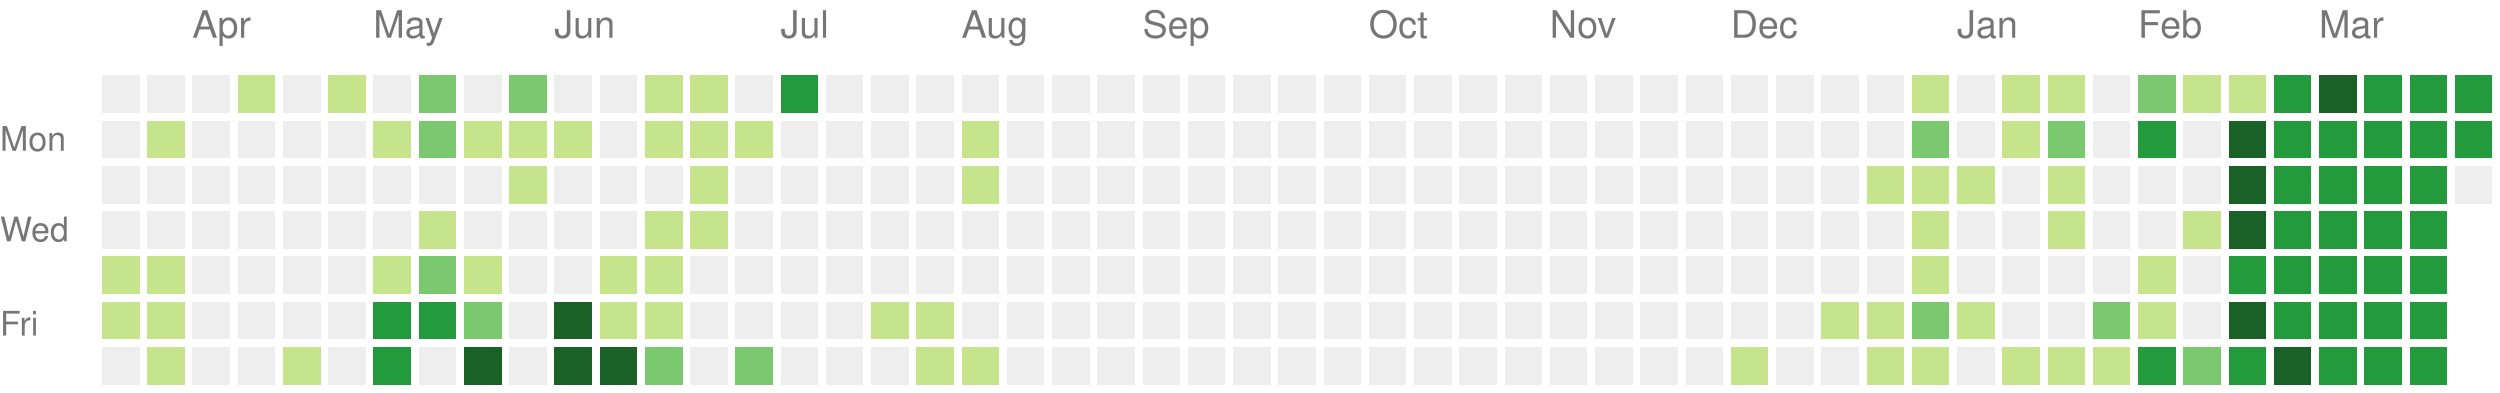
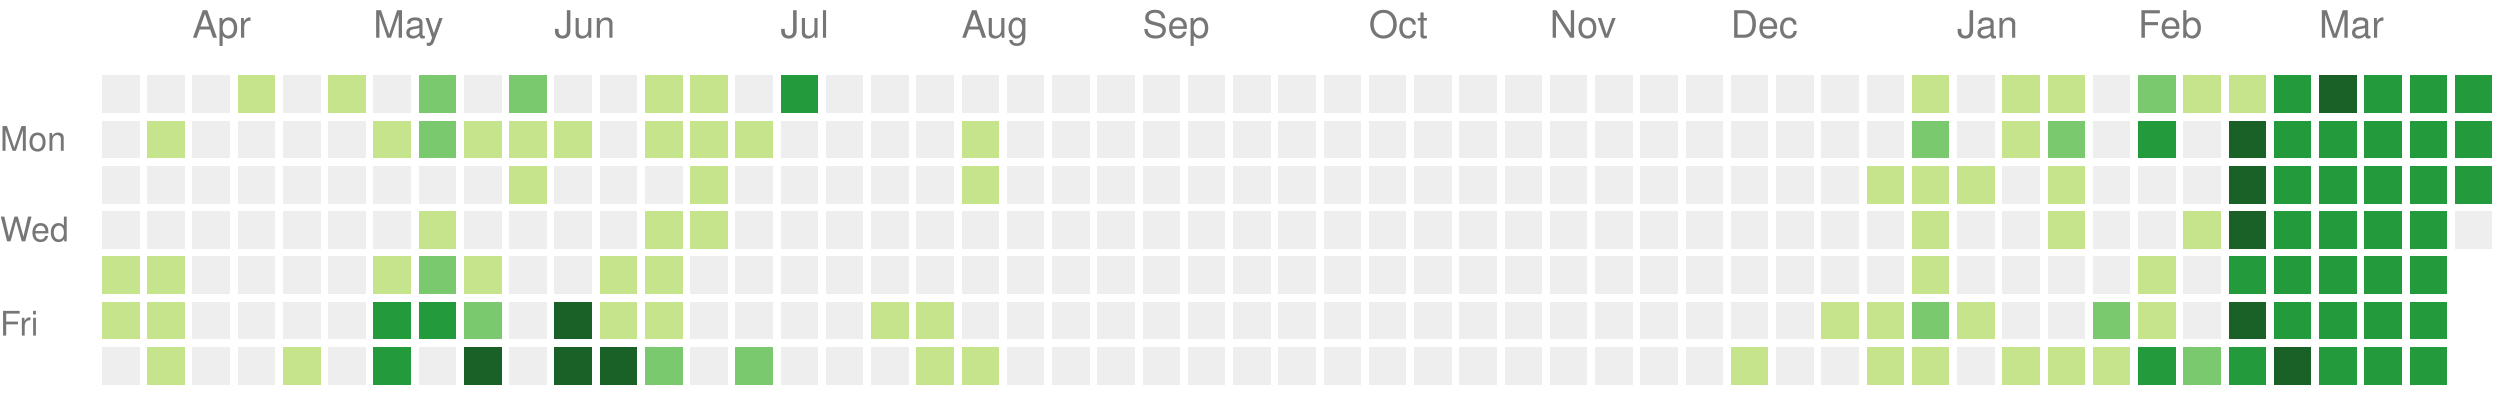
<svg xmlns="http://www.w3.org/2000/svg" version="1.1" width="663" height="104">
  <rect style="fill:#eeeeee;shape-rendering:crispedges;" data-score="0" data-date="2024-03-24" x="27" y="20" width="10" height="10" />
  <rect style="fill:#eeeeee;shape-rendering:crispedges;" data-score="0" data-date="2024-03-31" x="39" y="20" width="10" height="10" />
  <rect style="fill:#eeeeee;shape-rendering:crispedges;" data-score="0" data-date="2024-04-07" x="51" y="20" width="10" height="10" />
  <rect style="fill:#c6e48b;shape-rendering:crispedges;" data-score="1" data-date="2024-04-14" x="63" y="20" width="10" height="10" />
  <rect style="fill:#eeeeee;shape-rendering:crispedges;" data-score="0" data-date="2024-04-21" x="75" y="20" width="10" height="10" />
  <rect style="fill:#c6e48b;shape-rendering:crispedges;" data-score="1" data-date="2024-04-28" x="87" y="20" width="10" height="10" />
  <rect style="fill:#eeeeee;shape-rendering:crispedges;" data-score="0" data-date="2024-05-05" x="99" y="20" width="10" height="10" />
  <rect style="fill:#7bc96f;shape-rendering:crispedges;" data-score="2" data-date="2024-05-12" x="111" y="20" width="10" height="10" />
  <rect style="fill:#eeeeee;shape-rendering:crispedges;" data-score="0" data-date="2024-05-19" x="123" y="20" width="10" height="10" />
  <rect style="fill:#7bc96f;shape-rendering:crispedges;" data-score="2" data-date="2024-05-26" x="135" y="20" width="10" height="10" />
  <rect style="fill:#eeeeee;shape-rendering:crispedges;" data-score="0" data-date="2024-06-02" x="147" y="20" width="10" height="10" />
  <rect style="fill:#eeeeee;shape-rendering:crispedges;" data-score="0" data-date="2024-06-09" x="159" y="20" width="10" height="10" />
  <rect style="fill:#c6e48b;shape-rendering:crispedges;" data-score="1" data-date="2024-06-16" x="171" y="20" width="10" height="10" />
  <rect style="fill:#c6e48b;shape-rendering:crispedges;" data-score="1" data-date="2024-06-23" x="183" y="20" width="10" height="10" />
  <rect style="fill:#eeeeee;shape-rendering:crispedges;" data-score="0" data-date="2024-06-30" x="195" y="20" width="10" height="10" />
  <rect style="fill:#239a3b;shape-rendering:crispedges;" data-score="3" data-date="2024-07-07" x="207" y="20" width="10" height="10" />
  <rect style="fill:#eeeeee;shape-rendering:crispedges;" data-score="0" data-date="2024-07-14" x="219" y="20" width="10" height="10" />
  <rect style="fill:#eeeeee;shape-rendering:crispedges;" data-score="0" data-date="2024-07-21" x="231" y="20" width="10" height="10" />
  <rect style="fill:#eeeeee;shape-rendering:crispedges;" data-score="0" data-date="2024-07-28" x="243" y="20" width="10" height="10" />
  <rect style="fill:#eeeeee;shape-rendering:crispedges;" data-score="0" data-date="2024-08-04" x="255" y="20" width="10" height="10" />
  <rect style="fill:#eeeeee;shape-rendering:crispedges;" data-score="0" data-date="2024-08-11" x="267" y="20" width="10" height="10" />
  <rect style="fill:#eeeeee;shape-rendering:crispedges;" data-score="0" data-date="2024-08-18" x="279" y="20" width="10" height="10" />
  <rect style="fill:#eeeeee;shape-rendering:crispedges;" data-score="0" data-date="2024-08-25" x="291" y="20" width="10" height="10" />
  <rect style="fill:#eeeeee;shape-rendering:crispedges;" data-score="0" data-date="2024-09-01" x="303" y="20" width="10" height="10" />
  <rect style="fill:#eeeeee;shape-rendering:crispedges;" data-score="0" data-date="2024-09-08" x="315" y="20" width="10" height="10" />
  <rect style="fill:#eeeeee;shape-rendering:crispedges;" data-score="0" data-date="2024-09-15" x="327" y="20" width="10" height="10" />
  <rect style="fill:#eeeeee;shape-rendering:crispedges;" data-score="0" data-date="2024-09-22" x="339" y="20" width="10" height="10" />
  <rect style="fill:#eeeeee;shape-rendering:crispedges;" data-score="0" data-date="2024-09-29" x="351" y="20" width="10" height="10" />
  <rect style="fill:#eeeeee;shape-rendering:crispedges;" data-score="0" data-date="2024-10-06" x="363" y="20" width="10" height="10" />
  <rect style="fill:#eeeeee;shape-rendering:crispedges;" data-score="0" data-date="2024-10-13" x="375" y="20" width="10" height="10" />
  <rect style="fill:#eeeeee;shape-rendering:crispedges;" data-score="0" data-date="2024-10-20" x="387" y="20" width="10" height="10" />
  <rect style="fill:#eeeeee;shape-rendering:crispedges;" data-score="0" data-date="2024-10-27" x="399" y="20" width="10" height="10" />
  <rect style="fill:#eeeeee;shape-rendering:crispedges;" data-score="0" data-date="2024-11-03" x="411" y="20" width="10" height="10" />
  <rect style="fill:#eeeeee;shape-rendering:crispedges;" data-score="0" data-date="2024-11-10" x="423" y="20" width="10" height="10" />
  <rect style="fill:#eeeeee;shape-rendering:crispedges;" data-score="0" data-date="2024-11-17" x="435" y="20" width="10" height="10" />
  <rect style="fill:#eeeeee;shape-rendering:crispedges;" data-score="0" data-date="2024-11-24" x="447" y="20" width="10" height="10" />
  <rect style="fill:#eeeeee;shape-rendering:crispedges;" data-score="0" data-date="2024-12-01" x="459" y="20" width="10" height="10" />
  <rect style="fill:#eeeeee;shape-rendering:crispedges;" data-score="0" data-date="2024-12-08" x="471" y="20" width="10" height="10" />
  <rect style="fill:#eeeeee;shape-rendering:crispedges;" data-score="0" data-date="2024-12-15" x="483" y="20" width="10" height="10" />
  <rect style="fill:#eeeeee;shape-rendering:crispedges;" data-score="0" data-date="2024-12-22" x="495" y="20" width="10" height="10" />
  <rect style="fill:#c6e48b;shape-rendering:crispedges;" data-score="1" data-date="2024-12-29" x="507" y="20" width="10" height="10" />
  <rect style="fill:#eeeeee;shape-rendering:crispedges;" data-score="0" data-date="2025-01-05" x="519" y="20" width="10" height="10" />
  <rect style="fill:#c6e48b;shape-rendering:crispedges;" data-score="1" data-date="2025-01-12" x="531" y="20" width="10" height="10" />
  <rect style="fill:#c6e48b;shape-rendering:crispedges;" data-score="1" data-date="2025-01-19" x="543" y="20" width="10" height="10" />
  <rect style="fill:#eeeeee;shape-rendering:crispedges;" data-score="0" data-date="2025-01-26" x="555" y="20" width="10" height="10" />
  <rect style="fill:#7bc96f;shape-rendering:crispedges;" data-score="2" data-date="2025-02-02" x="567" y="20" width="10" height="10" />
  <rect style="fill:#c6e48b;shape-rendering:crispedges;" data-score="1" data-date="2025-02-09" x="579" y="20" width="10" height="10" />
  <rect style="fill:#c6e48b;shape-rendering:crispedges;" data-score="1" data-date="2025-02-16" x="591" y="20" width="10" height="10" />
  <rect style="fill:#239a3b;shape-rendering:crispedges;" data-score="3" data-date="2025-02-23" x="603" y="20" width="10" height="10" />
  <rect style="fill:#196127;shape-rendering:crispedges;" data-score="4" data-date="2025-03-02" x="615" y="20" width="10" height="10" />
  <rect style="fill:#239a3b;shape-rendering:crispedges;" data-score="3" data-date="2025-03-09" x="627" y="20" width="10" height="10" />
  <rect style="fill:#239a3b;shape-rendering:crispedges;" data-score="3" data-date="2025-03-16" x="639" y="20" width="10" height="10" />
  <rect style="fill:#239a3b;shape-rendering:crispedges;" data-score="3" data-date="2025-03-23" x="651" y="20" width="10" height="10" />
  <rect style="fill:#eeeeee;shape-rendering:crispedges;" data-score="0" data-date="2024-03-25" x="27" y="32" width="10" height="10" />
  <rect style="fill:#c6e48b;shape-rendering:crispedges;" data-score="1" data-date="2024-04-01" x="39" y="32" width="10" height="10" />
  <rect style="fill:#eeeeee;shape-rendering:crispedges;" data-score="0" data-date="2024-04-08" x="51" y="32" width="10" height="10" />
  <rect style="fill:#eeeeee;shape-rendering:crispedges;" data-score="0" data-date="2024-04-15" x="63" y="32" width="10" height="10" />
  <rect style="fill:#eeeeee;shape-rendering:crispedges;" data-score="0" data-date="2024-04-22" x="75" y="32" width="10" height="10" />
  <rect style="fill:#eeeeee;shape-rendering:crispedges;" data-score="0" data-date="2024-04-29" x="87" y="32" width="10" height="10" />
  <rect style="fill:#c6e48b;shape-rendering:crispedges;" data-score="1" data-date="2024-05-06" x="99" y="32" width="10" height="10" />
  <rect style="fill:#7bc96f;shape-rendering:crispedges;" data-score="2" data-date="2024-05-13" x="111" y="32" width="10" height="10" />
  <rect style="fill:#c6e48b;shape-rendering:crispedges;" data-score="1" data-date="2024-05-20" x="123" y="32" width="10" height="10" />
  <rect style="fill:#c6e48b;shape-rendering:crispedges;" data-score="1" data-date="2024-05-27" x="135" y="32" width="10" height="10" />
  <rect style="fill:#c6e48b;shape-rendering:crispedges;" data-score="1" data-date="2024-06-03" x="147" y="32" width="10" height="10" />
  <rect style="fill:#eeeeee;shape-rendering:crispedges;" data-score="0" data-date="2024-06-10" x="159" y="32" width="10" height="10" />
  <rect style="fill:#c6e48b;shape-rendering:crispedges;" data-score="1" data-date="2024-06-17" x="171" y="32" width="10" height="10" />
  <rect style="fill:#c6e48b;shape-rendering:crispedges;" data-score="1" data-date="2024-06-24" x="183" y="32" width="10" height="10" />
  <rect style="fill:#c6e48b;shape-rendering:crispedges;" data-score="1" data-date="2024-07-01" x="195" y="32" width="10" height="10" />
  <rect style="fill:#eeeeee;shape-rendering:crispedges;" data-score="0" data-date="2024-07-08" x="207" y="32" width="10" height="10" />
  <rect style="fill:#eeeeee;shape-rendering:crispedges;" data-score="0" data-date="2024-07-15" x="219" y="32" width="10" height="10" />
  <rect style="fill:#eeeeee;shape-rendering:crispedges;" data-score="0" data-date="2024-07-22" x="231" y="32" width="10" height="10" />
  <rect style="fill:#eeeeee;shape-rendering:crispedges;" data-score="0" data-date="2024-07-29" x="243" y="32" width="10" height="10" />
  <rect style="fill:#c6e48b;shape-rendering:crispedges;" data-score="1" data-date="2024-08-05" x="255" y="32" width="10" height="10" />
  <rect style="fill:#eeeeee;shape-rendering:crispedges;" data-score="0" data-date="2024-08-12" x="267" y="32" width="10" height="10" />
  <rect style="fill:#eeeeee;shape-rendering:crispedges;" data-score="0" data-date="2024-08-19" x="279" y="32" width="10" height="10" />
  <rect style="fill:#eeeeee;shape-rendering:crispedges;" data-score="0" data-date="2024-08-26" x="291" y="32" width="10" height="10" />
  <rect style="fill:#eeeeee;shape-rendering:crispedges;" data-score="0" data-date="2024-09-02" x="303" y="32" width="10" height="10" />
  <rect style="fill:#eeeeee;shape-rendering:crispedges;" data-score="0" data-date="2024-09-09" x="315" y="32" width="10" height="10" />
  <rect style="fill:#eeeeee;shape-rendering:crispedges;" data-score="0" data-date="2024-09-16" x="327" y="32" width="10" height="10" />
  <rect style="fill:#eeeeee;shape-rendering:crispedges;" data-score="0" data-date="2024-09-23" x="339" y="32" width="10" height="10" />
  <rect style="fill:#eeeeee;shape-rendering:crispedges;" data-score="0" data-date="2024-09-30" x="351" y="32" width="10" height="10" />
  <rect style="fill:#eeeeee;shape-rendering:crispedges;" data-score="0" data-date="2024-10-07" x="363" y="32" width="10" height="10" />
  <rect style="fill:#eeeeee;shape-rendering:crispedges;" data-score="0" data-date="2024-10-14" x="375" y="32" width="10" height="10" />
  <rect style="fill:#eeeeee;shape-rendering:crispedges;" data-score="0" data-date="2024-10-21" x="387" y="32" width="10" height="10" />
  <rect style="fill:#eeeeee;shape-rendering:crispedges;" data-score="0" data-date="2024-10-28" x="399" y="32" width="10" height="10" />
  <rect style="fill:#eeeeee;shape-rendering:crispedges;" data-score="0" data-date="2024-11-04" x="411" y="32" width="10" height="10" />
  <rect style="fill:#eeeeee;shape-rendering:crispedges;" data-score="0" data-date="2024-11-11" x="423" y="32" width="10" height="10" />
  <rect style="fill:#eeeeee;shape-rendering:crispedges;" data-score="0" data-date="2024-11-18" x="435" y="32" width="10" height="10" />
  <rect style="fill:#eeeeee;shape-rendering:crispedges;" data-score="0" data-date="2024-11-25" x="447" y="32" width="10" height="10" />
  <rect style="fill:#eeeeee;shape-rendering:crispedges;" data-score="0" data-date="2024-12-02" x="459" y="32" width="10" height="10" />
  <rect style="fill:#eeeeee;shape-rendering:crispedges;" data-score="0" data-date="2024-12-09" x="471" y="32" width="10" height="10" />
  <rect style="fill:#eeeeee;shape-rendering:crispedges;" data-score="0" data-date="2024-12-16" x="483" y="32" width="10" height="10" />
  <rect style="fill:#eeeeee;shape-rendering:crispedges;" data-score="0" data-date="2024-12-23" x="495" y="32" width="10" height="10" />
  <rect style="fill:#7bc96f;shape-rendering:crispedges;" data-score="2" data-date="2024-12-30" x="507" y="32" width="10" height="10" />
  <rect style="fill:#eeeeee;shape-rendering:crispedges;" data-score="0" data-date="2025-01-06" x="519" y="32" width="10" height="10" />
  <rect style="fill:#c6e48b;shape-rendering:crispedges;" data-score="1" data-date="2025-01-13" x="531" y="32" width="10" height="10" />
  <rect style="fill:#7bc96f;shape-rendering:crispedges;" data-score="2" data-date="2025-01-20" x="543" y="32" width="10" height="10" />
  <rect style="fill:#eeeeee;shape-rendering:crispedges;" data-score="0" data-date="2025-01-27" x="555" y="32" width="10" height="10" />
  <rect style="fill:#239a3b;shape-rendering:crispedges;" data-score="3" data-date="2025-02-03" x="567" y="32" width="10" height="10" />
  <rect style="fill:#eeeeee;shape-rendering:crispedges;" data-score="0" data-date="2025-02-10" x="579" y="32" width="10" height="10" />
  <rect style="fill:#196127;shape-rendering:crispedges;" data-score="4" data-date="2025-02-17" x="591" y="32" width="10" height="10" />
  <rect style="fill:#239a3b;shape-rendering:crispedges;" data-score="3" data-date="2025-02-24" x="603" y="32" width="10" height="10" />
  <rect style="fill:#239a3b;shape-rendering:crispedges;" data-score="3" data-date="2025-03-03" x="615" y="32" width="10" height="10" />
  <rect style="fill:#239a3b;shape-rendering:crispedges;" data-score="3" data-date="2025-03-10" x="627" y="32" width="10" height="10" />
  <rect style="fill:#239a3b;shape-rendering:crispedges;" data-score="3" data-date="2025-03-17" x="639" y="32" width="10" height="10" />
  <rect style="fill:#239a3b;shape-rendering:crispedges;" data-score="3" data-date="2025-03-24" x="651" y="32" width="10" height="10" />
  <rect style="fill:#eeeeee;shape-rendering:crispedges;" data-score="0" data-date="2024-03-26" x="27" y="44" width="10" height="10" />
  <rect style="fill:#eeeeee;shape-rendering:crispedges;" data-score="0" data-date="2024-04-02" x="39" y="44" width="10" height="10" />
  <rect style="fill:#eeeeee;shape-rendering:crispedges;" data-score="0" data-date="2024-04-09" x="51" y="44" width="10" height="10" />
  <rect style="fill:#eeeeee;shape-rendering:crispedges;" data-score="0" data-date="2024-04-16" x="63" y="44" width="10" height="10" />
  <rect style="fill:#eeeeee;shape-rendering:crispedges;" data-score="0" data-date="2024-04-23" x="75" y="44" width="10" height="10" />
  <rect style="fill:#eeeeee;shape-rendering:crispedges;" data-score="0" data-date="2024-04-30" x="87" y="44" width="10" height="10" />
  <rect style="fill:#eeeeee;shape-rendering:crispedges;" data-score="0" data-date="2024-05-07" x="99" y="44" width="10" height="10" />
  <rect style="fill:#eeeeee;shape-rendering:crispedges;" data-score="0" data-date="2024-05-14" x="111" y="44" width="10" height="10" />
  <rect style="fill:#eeeeee;shape-rendering:crispedges;" data-score="0" data-date="2024-05-21" x="123" y="44" width="10" height="10" />
  <rect style="fill:#c6e48b;shape-rendering:crispedges;" data-score="1" data-date="2024-05-28" x="135" y="44" width="10" height="10" />
  <rect style="fill:#eeeeee;shape-rendering:crispedges;" data-score="0" data-date="2024-06-04" x="147" y="44" width="10" height="10" />
  <rect style="fill:#eeeeee;shape-rendering:crispedges;" data-score="0" data-date="2024-06-11" x="159" y="44" width="10" height="10" />
  <rect style="fill:#eeeeee;shape-rendering:crispedges;" data-score="0" data-date="2024-06-18" x="171" y="44" width="10" height="10" />
  <rect style="fill:#c6e48b;shape-rendering:crispedges;" data-score="1" data-date="2024-06-25" x="183" y="44" width="10" height="10" />
  <rect style="fill:#eeeeee;shape-rendering:crispedges;" data-score="0" data-date="2024-07-02" x="195" y="44" width="10" height="10" />
  <rect style="fill:#eeeeee;shape-rendering:crispedges;" data-score="0" data-date="2024-07-09" x="207" y="44" width="10" height="10" />
  <rect style="fill:#eeeeee;shape-rendering:crispedges;" data-score="0" data-date="2024-07-16" x="219" y="44" width="10" height="10" />
  <rect style="fill:#eeeeee;shape-rendering:crispedges;" data-score="0" data-date="2024-07-23" x="231" y="44" width="10" height="10" />
  <rect style="fill:#eeeeee;shape-rendering:crispedges;" data-score="0" data-date="2024-07-30" x="243" y="44" width="10" height="10" />
  <rect style="fill:#c6e48b;shape-rendering:crispedges;" data-score="1" data-date="2024-08-06" x="255" y="44" width="10" height="10" />
  <rect style="fill:#eeeeee;shape-rendering:crispedges;" data-score="0" data-date="2024-08-13" x="267" y="44" width="10" height="10" />
  <rect style="fill:#eeeeee;shape-rendering:crispedges;" data-score="0" data-date="2024-08-20" x="279" y="44" width="10" height="10" />
  <rect style="fill:#eeeeee;shape-rendering:crispedges;" data-score="0" data-date="2024-08-27" x="291" y="44" width="10" height="10" />
  <rect style="fill:#eeeeee;shape-rendering:crispedges;" data-score="0" data-date="2024-09-03" x="303" y="44" width="10" height="10" />
  <rect style="fill:#eeeeee;shape-rendering:crispedges;" data-score="0" data-date="2024-09-10" x="315" y="44" width="10" height="10" />
  <rect style="fill:#eeeeee;shape-rendering:crispedges;" data-score="0" data-date="2024-09-17" x="327" y="44" width="10" height="10" />
  <rect style="fill:#eeeeee;shape-rendering:crispedges;" data-score="0" data-date="2024-09-24" x="339" y="44" width="10" height="10" />
  <rect style="fill:#eeeeee;shape-rendering:crispedges;" data-score="0" data-date="2024-10-01" x="351" y="44" width="10" height="10" />
  <rect style="fill:#eeeeee;shape-rendering:crispedges;" data-score="0" data-date="2024-10-08" x="363" y="44" width="10" height="10" />
  <rect style="fill:#eeeeee;shape-rendering:crispedges;" data-score="0" data-date="2024-10-15" x="375" y="44" width="10" height="10" />
  <rect style="fill:#eeeeee;shape-rendering:crispedges;" data-score="0" data-date="2024-10-22" x="387" y="44" width="10" height="10" />
  <rect style="fill:#eeeeee;shape-rendering:crispedges;" data-score="0" data-date="2024-10-29" x="399" y="44" width="10" height="10" />
  <rect style="fill:#eeeeee;shape-rendering:crispedges;" data-score="0" data-date="2024-11-05" x="411" y="44" width="10" height="10" />
  <rect style="fill:#eeeeee;shape-rendering:crispedges;" data-score="0" data-date="2024-11-12" x="423" y="44" width="10" height="10" />
  <rect style="fill:#eeeeee;shape-rendering:crispedges;" data-score="0" data-date="2024-11-19" x="435" y="44" width="10" height="10" />
  <rect style="fill:#eeeeee;shape-rendering:crispedges;" data-score="0" data-date="2024-11-26" x="447" y="44" width="10" height="10" />
  <rect style="fill:#eeeeee;shape-rendering:crispedges;" data-score="0" data-date="2024-12-03" x="459" y="44" width="10" height="10" />
  <rect style="fill:#eeeeee;shape-rendering:crispedges;" data-score="0" data-date="2024-12-10" x="471" y="44" width="10" height="10" />
  <rect style="fill:#eeeeee;shape-rendering:crispedges;" data-score="0" data-date="2024-12-17" x="483" y="44" width="10" height="10" />
  <rect style="fill:#c6e48b;shape-rendering:crispedges;" data-score="1" data-date="2024-12-24" x="495" y="44" width="10" height="10" />
  <rect style="fill:#c6e48b;shape-rendering:crispedges;" data-score="1" data-date="2024-12-31" x="507" y="44" width="10" height="10" />
  <rect style="fill:#c6e48b;shape-rendering:crispedges;" data-score="1" data-date="2025-01-07" x="519" y="44" width="10" height="10" />
  <rect style="fill:#eeeeee;shape-rendering:crispedges;" data-score="0" data-date="2025-01-14" x="531" y="44" width="10" height="10" />
  <rect style="fill:#c6e48b;shape-rendering:crispedges;" data-score="1" data-date="2025-01-21" x="543" y="44" width="10" height="10" />
  <rect style="fill:#eeeeee;shape-rendering:crispedges;" data-score="0" data-date="2025-01-28" x="555" y="44" width="10" height="10" />
  <rect style="fill:#eeeeee;shape-rendering:crispedges;" data-score="0" data-date="2025-02-04" x="567" y="44" width="10" height="10" />
  <rect style="fill:#eeeeee;shape-rendering:crispedges;" data-score="0" data-date="2025-02-11" x="579" y="44" width="10" height="10" />
  <rect style="fill:#196127;shape-rendering:crispedges;" data-score="4" data-date="2025-02-18" x="591" y="44" width="10" height="10" />
  <rect style="fill:#239a3b;shape-rendering:crispedges;" data-score="3" data-date="2025-02-25" x="603" y="44" width="10" height="10" />
  <rect style="fill:#239a3b;shape-rendering:crispedges;" data-score="3" data-date="2025-03-04" x="615" y="44" width="10" height="10" />
  <rect style="fill:#239a3b;shape-rendering:crispedges;" data-score="3" data-date="2025-03-11" x="627" y="44" width="10" height="10" />
  <rect style="fill:#239a3b;shape-rendering:crispedges;" data-score="3" data-date="2025-03-18" x="639" y="44" width="10" height="10" />
-   <rect style="fill:#eeeeee;shape-rendering:crispedges;" data-score="0" data-date="2025-03-25" x="651" y="44" width="10" height="10" />
+   <rect style="fill:#239a3b;shape-rendering:crispedges;" data-score="3" data-date="2025-03-25" x="651" y="44" width="10" height="10" />
  <rect style="fill:#eeeeee;shape-rendering:crispedges;" data-score="0" data-date="2024-03-27" x="27" y="56" width="10" height="10" />
  <rect style="fill:#eeeeee;shape-rendering:crispedges;" data-score="0" data-date="2024-04-03" x="39" y="56" width="10" height="10" />
  <rect style="fill:#eeeeee;shape-rendering:crispedges;" data-score="0" data-date="2024-04-10" x="51" y="56" width="10" height="10" />
  <rect style="fill:#eeeeee;shape-rendering:crispedges;" data-score="0" data-date="2024-04-17" x="63" y="56" width="10" height="10" />
  <rect style="fill:#eeeeee;shape-rendering:crispedges;" data-score="0" data-date="2024-04-24" x="75" y="56" width="10" height="10" />
  <rect style="fill:#eeeeee;shape-rendering:crispedges;" data-score="0" data-date="2024-05-01" x="87" y="56" width="10" height="10" />
  <rect style="fill:#eeeeee;shape-rendering:crispedges;" data-score="0" data-date="2024-05-08" x="99" y="56" width="10" height="10" />
  <rect style="fill:#c6e48b;shape-rendering:crispedges;" data-score="1" data-date="2024-05-15" x="111" y="56" width="10" height="10" />
  <rect style="fill:#eeeeee;shape-rendering:crispedges;" data-score="0" data-date="2024-05-22" x="123" y="56" width="10" height="10" />
  <rect style="fill:#eeeeee;shape-rendering:crispedges;" data-score="0" data-date="2024-05-29" x="135" y="56" width="10" height="10" />
  <rect style="fill:#eeeeee;shape-rendering:crispedges;" data-score="0" data-date="2024-06-05" x="147" y="56" width="10" height="10" />
  <rect style="fill:#eeeeee;shape-rendering:crispedges;" data-score="0" data-date="2024-06-12" x="159" y="56" width="10" height="10" />
  <rect style="fill:#c6e48b;shape-rendering:crispedges;" data-score="1" data-date="2024-06-19" x="171" y="56" width="10" height="10" />
  <rect style="fill:#c6e48b;shape-rendering:crispedges;" data-score="1" data-date="2024-06-26" x="183" y="56" width="10" height="10" />
  <rect style="fill:#eeeeee;shape-rendering:crispedges;" data-score="0" data-date="2024-07-03" x="195" y="56" width="10" height="10" />
  <rect style="fill:#eeeeee;shape-rendering:crispedges;" data-score="0" data-date="2024-07-10" x="207" y="56" width="10" height="10" />
  <rect style="fill:#eeeeee;shape-rendering:crispedges;" data-score="0" data-date="2024-07-17" x="219" y="56" width="10" height="10" />
  <rect style="fill:#eeeeee;shape-rendering:crispedges;" data-score="0" data-date="2024-07-24" x="231" y="56" width="10" height="10" />
  <rect style="fill:#eeeeee;shape-rendering:crispedges;" data-score="0" data-date="2024-07-31" x="243" y="56" width="10" height="10" />
  <rect style="fill:#eeeeee;shape-rendering:crispedges;" data-score="0" data-date="2024-08-07" x="255" y="56" width="10" height="10" />
  <rect style="fill:#eeeeee;shape-rendering:crispedges;" data-score="0" data-date="2024-08-14" x="267" y="56" width="10" height="10" />
  <rect style="fill:#eeeeee;shape-rendering:crispedges;" data-score="0" data-date="2024-08-21" x="279" y="56" width="10" height="10" />
  <rect style="fill:#eeeeee;shape-rendering:crispedges;" data-score="0" data-date="2024-08-28" x="291" y="56" width="10" height="10" />
  <rect style="fill:#eeeeee;shape-rendering:crispedges;" data-score="0" data-date="2024-09-04" x="303" y="56" width="10" height="10" />
  <rect style="fill:#eeeeee;shape-rendering:crispedges;" data-score="0" data-date="2024-09-11" x="315" y="56" width="10" height="10" />
  <rect style="fill:#eeeeee;shape-rendering:crispedges;" data-score="0" data-date="2024-09-18" x="327" y="56" width="10" height="10" />
  <rect style="fill:#eeeeee;shape-rendering:crispedges;" data-score="0" data-date="2024-09-25" x="339" y="56" width="10" height="10" />
  <rect style="fill:#eeeeee;shape-rendering:crispedges;" data-score="0" data-date="2024-10-02" x="351" y="56" width="10" height="10" />
  <rect style="fill:#eeeeee;shape-rendering:crispedges;" data-score="0" data-date="2024-10-09" x="363" y="56" width="10" height="10" />
  <rect style="fill:#eeeeee;shape-rendering:crispedges;" data-score="0" data-date="2024-10-16" x="375" y="56" width="10" height="10" />
  <rect style="fill:#eeeeee;shape-rendering:crispedges;" data-score="0" data-date="2024-10-23" x="387" y="56" width="10" height="10" />
  <rect style="fill:#eeeeee;shape-rendering:crispedges;" data-score="0" data-date="2024-10-30" x="399" y="56" width="10" height="10" />
  <rect style="fill:#eeeeee;shape-rendering:crispedges;" data-score="0" data-date="2024-11-06" x="411" y="56" width="10" height="10" />
  <rect style="fill:#eeeeee;shape-rendering:crispedges;" data-score="0" data-date="2024-11-13" x="423" y="56" width="10" height="10" />
  <rect style="fill:#eeeeee;shape-rendering:crispedges;" data-score="0" data-date="2024-11-20" x="435" y="56" width="10" height="10" />
  <rect style="fill:#eeeeee;shape-rendering:crispedges;" data-score="0" data-date="2024-11-27" x="447" y="56" width="10" height="10" />
  <rect style="fill:#eeeeee;shape-rendering:crispedges;" data-score="0" data-date="2024-12-04" x="459" y="56" width="10" height="10" />
  <rect style="fill:#eeeeee;shape-rendering:crispedges;" data-score="0" data-date="2024-12-11" x="471" y="56" width="10" height="10" />
  <rect style="fill:#eeeeee;shape-rendering:crispedges;" data-score="0" data-date="2024-12-18" x="483" y="56" width="10" height="10" />
  <rect style="fill:#eeeeee;shape-rendering:crispedges;" data-score="0" data-date="2024-12-25" x="495" y="56" width="10" height="10" />
  <rect style="fill:#c6e48b;shape-rendering:crispedges;" data-score="1" data-date="2025-01-01" x="507" y="56" width="10" height="10" />
  <rect style="fill:#eeeeee;shape-rendering:crispedges;" data-score="0" data-date="2025-01-08" x="519" y="56" width="10" height="10" />
  <rect style="fill:#eeeeee;shape-rendering:crispedges;" data-score="0" data-date="2025-01-15" x="531" y="56" width="10" height="10" />
  <rect style="fill:#c6e48b;shape-rendering:crispedges;" data-score="1" data-date="2025-01-22" x="543" y="56" width="10" height="10" />
  <rect style="fill:#eeeeee;shape-rendering:crispedges;" data-score="0" data-date="2025-01-29" x="555" y="56" width="10" height="10" />
  <rect style="fill:#eeeeee;shape-rendering:crispedges;" data-score="0" data-date="2025-02-05" x="567" y="56" width="10" height="10" />
  <rect style="fill:#c6e48b;shape-rendering:crispedges;" data-score="1" data-date="2025-02-12" x="579" y="56" width="10" height="10" />
  <rect style="fill:#196127;shape-rendering:crispedges;" data-score="4" data-date="2025-02-19" x="591" y="56" width="10" height="10" />
  <rect style="fill:#239a3b;shape-rendering:crispedges;" data-score="3" data-date="2025-02-26" x="603" y="56" width="10" height="10" />
  <rect style="fill:#239a3b;shape-rendering:crispedges;" data-score="3" data-date="2025-03-05" x="615" y="56" width="10" height="10" />
  <rect style="fill:#239a3b;shape-rendering:crispedges;" data-score="3" data-date="2025-03-12" x="627" y="56" width="10" height="10" />
  <rect style="fill:#239a3b;shape-rendering:crispedges;" data-score="3" data-date="2025-03-19" x="639" y="56" width="10" height="10" />
+   <rect style="fill:#eeeeee;shape-rendering:crispedges;" data-score="0" data-date="2025-03-26" x="651" y="56" width="10" height="10" />
  <rect style="fill:#c6e48b;shape-rendering:crispedges;" data-score="1" data-date="2024-03-28" x="27" y="68" width="10" height="10" />
  <rect style="fill:#c6e48b;shape-rendering:crispedges;" data-score="1" data-date="2024-04-04" x="39" y="68" width="10" height="10" />
  <rect style="fill:#eeeeee;shape-rendering:crispedges;" data-score="0" data-date="2024-04-11" x="51" y="68" width="10" height="10" />
  <rect style="fill:#eeeeee;shape-rendering:crispedges;" data-score="0" data-date="2024-04-18" x="63" y="68" width="10" height="10" />
  <rect style="fill:#eeeeee;shape-rendering:crispedges;" data-score="0" data-date="2024-04-25" x="75" y="68" width="10" height="10" />
  <rect style="fill:#eeeeee;shape-rendering:crispedges;" data-score="0" data-date="2024-05-02" x="87" y="68" width="10" height="10" />
  <rect style="fill:#c6e48b;shape-rendering:crispedges;" data-score="1" data-date="2024-05-09" x="99" y="68" width="10" height="10" />
  <rect style="fill:#7bc96f;shape-rendering:crispedges;" data-score="2" data-date="2024-05-16" x="111" y="68" width="10" height="10" />
  <rect style="fill:#c6e48b;shape-rendering:crispedges;" data-score="1" data-date="2024-05-23" x="123" y="68" width="10" height="10" />
  <rect style="fill:#eeeeee;shape-rendering:crispedges;" data-score="0" data-date="2024-05-30" x="135" y="68" width="10" height="10" />
  <rect style="fill:#eeeeee;shape-rendering:crispedges;" data-score="0" data-date="2024-06-06" x="147" y="68" width="10" height="10" />
  <rect style="fill:#c6e48b;shape-rendering:crispedges;" data-score="1" data-date="2024-06-13" x="159" y="68" width="10" height="10" />
  <rect style="fill:#c6e48b;shape-rendering:crispedges;" data-score="1" data-date="2024-06-20" x="171" y="68" width="10" height="10" />
  <rect style="fill:#eeeeee;shape-rendering:crispedges;" data-score="0" data-date="2024-06-27" x="183" y="68" width="10" height="10" />
  <rect style="fill:#eeeeee;shape-rendering:crispedges;" data-score="0" data-date="2024-07-04" x="195" y="68" width="10" height="10" />
  <rect style="fill:#eeeeee;shape-rendering:crispedges;" data-score="0" data-date="2024-07-11" x="207" y="68" width="10" height="10" />
  <rect style="fill:#eeeeee;shape-rendering:crispedges;" data-score="0" data-date="2024-07-18" x="219" y="68" width="10" height="10" />
  <rect style="fill:#eeeeee;shape-rendering:crispedges;" data-score="0" data-date="2024-07-25" x="231" y="68" width="10" height="10" />
  <rect style="fill:#eeeeee;shape-rendering:crispedges;" data-score="0" data-date="2024-08-01" x="243" y="68" width="10" height="10" />
  <rect style="fill:#eeeeee;shape-rendering:crispedges;" data-score="0" data-date="2024-08-08" x="255" y="68" width="10" height="10" />
  <rect style="fill:#eeeeee;shape-rendering:crispedges;" data-score="0" data-date="2024-08-15" x="267" y="68" width="10" height="10" />
  <rect style="fill:#eeeeee;shape-rendering:crispedges;" data-score="0" data-date="2024-08-22" x="279" y="68" width="10" height="10" />
  <rect style="fill:#eeeeee;shape-rendering:crispedges;" data-score="0" data-date="2024-08-29" x="291" y="68" width="10" height="10" />
  <rect style="fill:#eeeeee;shape-rendering:crispedges;" data-score="0" data-date="2024-09-05" x="303" y="68" width="10" height="10" />
  <rect style="fill:#eeeeee;shape-rendering:crispedges;" data-score="0" data-date="2024-09-12" x="315" y="68" width="10" height="10" />
  <rect style="fill:#eeeeee;shape-rendering:crispedges;" data-score="0" data-date="2024-09-19" x="327" y="68" width="10" height="10" />
  <rect style="fill:#eeeeee;shape-rendering:crispedges;" data-score="0" data-date="2024-09-26" x="339" y="68" width="10" height="10" />
  <rect style="fill:#eeeeee;shape-rendering:crispedges;" data-score="0" data-date="2024-10-03" x="351" y="68" width="10" height="10" />
  <rect style="fill:#eeeeee;shape-rendering:crispedges;" data-score="0" data-date="2024-10-10" x="363" y="68" width="10" height="10" />
  <rect style="fill:#eeeeee;shape-rendering:crispedges;" data-score="0" data-date="2024-10-17" x="375" y="68" width="10" height="10" />
  <rect style="fill:#eeeeee;shape-rendering:crispedges;" data-score="0" data-date="2024-10-24" x="387" y="68" width="10" height="10" />
  <rect style="fill:#eeeeee;shape-rendering:crispedges;" data-score="0" data-date="2024-10-31" x="399" y="68" width="10" height="10" />
  <rect style="fill:#eeeeee;shape-rendering:crispedges;" data-score="0" data-date="2024-11-07" x="411" y="68" width="10" height="10" />
  <rect style="fill:#eeeeee;shape-rendering:crispedges;" data-score="0" data-date="2024-11-14" x="423" y="68" width="10" height="10" />
  <rect style="fill:#eeeeee;shape-rendering:crispedges;" data-score="0" data-date="2024-11-21" x="435" y="68" width="10" height="10" />
  <rect style="fill:#eeeeee;shape-rendering:crispedges;" data-score="0" data-date="2024-11-28" x="447" y="68" width="10" height="10" />
  <rect style="fill:#eeeeee;shape-rendering:crispedges;" data-score="0" data-date="2024-12-05" x="459" y="68" width="10" height="10" />
  <rect style="fill:#eeeeee;shape-rendering:crispedges;" data-score="0" data-date="2024-12-12" x="471" y="68" width="10" height="10" />
  <rect style="fill:#eeeeee;shape-rendering:crispedges;" data-score="0" data-date="2024-12-19" x="483" y="68" width="10" height="10" />
  <rect style="fill:#eeeeee;shape-rendering:crispedges;" data-score="0" data-date="2024-12-26" x="495" y="68" width="10" height="10" />
  <rect style="fill:#c6e48b;shape-rendering:crispedges;" data-score="1" data-date="2025-01-02" x="507" y="68" width="10" height="10" />
  <rect style="fill:#eeeeee;shape-rendering:crispedges;" data-score="0" data-date="2025-01-09" x="519" y="68" width="10" height="10" />
  <rect style="fill:#eeeeee;shape-rendering:crispedges;" data-score="0" data-date="2025-01-16" x="531" y="68" width="10" height="10" />
  <rect style="fill:#eeeeee;shape-rendering:crispedges;" data-score="0" data-date="2025-01-23" x="543" y="68" width="10" height="10" />
  <rect style="fill:#eeeeee;shape-rendering:crispedges;" data-score="0" data-date="2025-01-30" x="555" y="68" width="10" height="10" />
  <rect style="fill:#c6e48b;shape-rendering:crispedges;" data-score="1" data-date="2025-02-06" x="567" y="68" width="10" height="10" />
  <rect style="fill:#eeeeee;shape-rendering:crispedges;" data-score="0" data-date="2025-02-13" x="579" y="68" width="10" height="10" />
  <rect style="fill:#239a3b;shape-rendering:crispedges;" data-score="3" data-date="2025-02-20" x="591" y="68" width="10" height="10" />
  <rect style="fill:#239a3b;shape-rendering:crispedges;" data-score="3" data-date="2025-02-27" x="603" y="68" width="10" height="10" />
  <rect style="fill:#239a3b;shape-rendering:crispedges;" data-score="3" data-date="2025-03-06" x="615" y="68" width="10" height="10" />
  <rect style="fill:#239a3b;shape-rendering:crispedges;" data-score="3" data-date="2025-03-13" x="627" y="68" width="10" height="10" />
  <rect style="fill:#239a3b;shape-rendering:crispedges;" data-score="3" data-date="2025-03-20" x="639" y="68" width="10" height="10" />
  <rect style="fill:#c6e48b;shape-rendering:crispedges;" data-score="1" data-date="2024-03-29" x="27" y="80" width="10" height="10" />
  <rect style="fill:#c6e48b;shape-rendering:crispedges;" data-score="1" data-date="2024-04-05" x="39" y="80" width="10" height="10" />
  <rect style="fill:#eeeeee;shape-rendering:crispedges;" data-score="0" data-date="2024-04-12" x="51" y="80" width="10" height="10" />
  <rect style="fill:#eeeeee;shape-rendering:crispedges;" data-score="0" data-date="2024-04-19" x="63" y="80" width="10" height="10" />
  <rect style="fill:#eeeeee;shape-rendering:crispedges;" data-score="0" data-date="2024-04-26" x="75" y="80" width="10" height="10" />
  <rect style="fill:#eeeeee;shape-rendering:crispedges;" data-score="0" data-date="2024-05-03" x="87" y="80" width="10" height="10" />
  <rect style="fill:#239a3b;shape-rendering:crispedges;" data-score="3" data-date="2024-05-10" x="99" y="80" width="10" height="10" />
  <rect style="fill:#239a3b;shape-rendering:crispedges;" data-score="3" data-date="2024-05-17" x="111" y="80" width="10" height="10" />
  <rect style="fill:#7bc96f;shape-rendering:crispedges;" data-score="2" data-date="2024-05-24" x="123" y="80" width="10" height="10" />
  <rect style="fill:#eeeeee;shape-rendering:crispedges;" data-score="0" data-date="2024-05-31" x="135" y="80" width="10" height="10" />
  <rect style="fill:#196127;shape-rendering:crispedges;" data-score="4" data-date="2024-06-07" x="147" y="80" width="10" height="10" />
  <rect style="fill:#c6e48b;shape-rendering:crispedges;" data-score="1" data-date="2024-06-14" x="159" y="80" width="10" height="10" />
  <rect style="fill:#c6e48b;shape-rendering:crispedges;" data-score="1" data-date="2024-06-21" x="171" y="80" width="10" height="10" />
  <rect style="fill:#eeeeee;shape-rendering:crispedges;" data-score="0" data-date="2024-06-28" x="183" y="80" width="10" height="10" />
  <rect style="fill:#eeeeee;shape-rendering:crispedges;" data-score="0" data-date="2024-07-05" x="195" y="80" width="10" height="10" />
  <rect style="fill:#eeeeee;shape-rendering:crispedges;" data-score="0" data-date="2024-07-12" x="207" y="80" width="10" height="10" />
  <rect style="fill:#eeeeee;shape-rendering:crispedges;" data-score="0" data-date="2024-07-19" x="219" y="80" width="10" height="10" />
  <rect style="fill:#c6e48b;shape-rendering:crispedges;" data-score="1" data-date="2024-07-26" x="231" y="80" width="10" height="10" />
  <rect style="fill:#c6e48b;shape-rendering:crispedges;" data-score="1" data-date="2024-08-02" x="243" y="80" width="10" height="10" />
  <rect style="fill:#eeeeee;shape-rendering:crispedges;" data-score="0" data-date="2024-08-09" x="255" y="80" width="10" height="10" />
  <rect style="fill:#eeeeee;shape-rendering:crispedges;" data-score="0" data-date="2024-08-16" x="267" y="80" width="10" height="10" />
  <rect style="fill:#eeeeee;shape-rendering:crispedges;" data-score="0" data-date="2024-08-23" x="279" y="80" width="10" height="10" />
  <rect style="fill:#eeeeee;shape-rendering:crispedges;" data-score="0" data-date="2024-08-30" x="291" y="80" width="10" height="10" />
  <rect style="fill:#eeeeee;shape-rendering:crispedges;" data-score="0" data-date="2024-09-06" x="303" y="80" width="10" height="10" />
  <rect style="fill:#eeeeee;shape-rendering:crispedges;" data-score="0" data-date="2024-09-13" x="315" y="80" width="10" height="10" />
  <rect style="fill:#eeeeee;shape-rendering:crispedges;" data-score="0" data-date="2024-09-20" x="327" y="80" width="10" height="10" />
  <rect style="fill:#eeeeee;shape-rendering:crispedges;" data-score="0" data-date="2024-09-27" x="339" y="80" width="10" height="10" />
  <rect style="fill:#eeeeee;shape-rendering:crispedges;" data-score="0" data-date="2024-10-04" x="351" y="80" width="10" height="10" />
  <rect style="fill:#eeeeee;shape-rendering:crispedges;" data-score="0" data-date="2024-10-11" x="363" y="80" width="10" height="10" />
  <rect style="fill:#eeeeee;shape-rendering:crispedges;" data-score="0" data-date="2024-10-18" x="375" y="80" width="10" height="10" />
  <rect style="fill:#eeeeee;shape-rendering:crispedges;" data-score="0" data-date="2024-10-25" x="387" y="80" width="10" height="10" />
  <rect style="fill:#eeeeee;shape-rendering:crispedges;" data-score="0" data-date="2024-11-01" x="399" y="80" width="10" height="10" />
  <rect style="fill:#eeeeee;shape-rendering:crispedges;" data-score="0" data-date="2024-11-08" x="411" y="80" width="10" height="10" />
  <rect style="fill:#eeeeee;shape-rendering:crispedges;" data-score="0" data-date="2024-11-15" x="423" y="80" width="10" height="10" />
  <rect style="fill:#eeeeee;shape-rendering:crispedges;" data-score="0" data-date="2024-11-22" x="435" y="80" width="10" height="10" />
  <rect style="fill:#eeeeee;shape-rendering:crispedges;" data-score="0" data-date="2024-11-29" x="447" y="80" width="10" height="10" />
  <rect style="fill:#eeeeee;shape-rendering:crispedges;" data-score="0" data-date="2024-12-06" x="459" y="80" width="10" height="10" />
  <rect style="fill:#eeeeee;shape-rendering:crispedges;" data-score="0" data-date="2024-12-13" x="471" y="80" width="10" height="10" />
  <rect style="fill:#c6e48b;shape-rendering:crispedges;" data-score="1" data-date="2024-12-20" x="483" y="80" width="10" height="10" />
  <rect style="fill:#c6e48b;shape-rendering:crispedges;" data-score="1" data-date="2024-12-27" x="495" y="80" width="10" height="10" />
  <rect style="fill:#7bc96f;shape-rendering:crispedges;" data-score="2" data-date="2025-01-03" x="507" y="80" width="10" height="10" />
  <rect style="fill:#c6e48b;shape-rendering:crispedges;" data-score="1" data-date="2025-01-10" x="519" y="80" width="10" height="10" />
  <rect style="fill:#eeeeee;shape-rendering:crispedges;" data-score="0" data-date="2025-01-17" x="531" y="80" width="10" height="10" />
  <rect style="fill:#eeeeee;shape-rendering:crispedges;" data-score="0" data-date="2025-01-24" x="543" y="80" width="10" height="10" />
  <rect style="fill:#7bc96f;shape-rendering:crispedges;" data-score="2" data-date="2025-01-31" x="555" y="80" width="10" height="10" />
  <rect style="fill:#c6e48b;shape-rendering:crispedges;" data-score="1" data-date="2025-02-07" x="567" y="80" width="10" height="10" />
  <rect style="fill:#eeeeee;shape-rendering:crispedges;" data-score="0" data-date="2025-02-14" x="579" y="80" width="10" height="10" />
  <rect style="fill:#196127;shape-rendering:crispedges;" data-score="4" data-date="2025-02-21" x="591" y="80" width="10" height="10" />
  <rect style="fill:#239a3b;shape-rendering:crispedges;" data-score="3" data-date="2025-02-28" x="603" y="80" width="10" height="10" />
  <rect style="fill:#239a3b;shape-rendering:crispedges;" data-score="3" data-date="2025-03-07" x="615" y="80" width="10" height="10" />
  <rect style="fill:#239a3b;shape-rendering:crispedges;" data-score="3" data-date="2025-03-14" x="627" y="80" width="10" height="10" />
  <rect style="fill:#239a3b;shape-rendering:crispedges;" data-score="3" data-date="2025-03-21" x="639" y="80" width="10" height="10" />
  <rect style="fill:#eeeeee;shape-rendering:crispedges;" data-score="0" data-date="2024-03-30" x="27" y="92" width="10" height="10" />
  <rect style="fill:#c6e48b;shape-rendering:crispedges;" data-score="1" data-date="2024-04-06" x="39" y="92" width="10" height="10" />
  <rect style="fill:#eeeeee;shape-rendering:crispedges;" data-score="0" data-date="2024-04-13" x="51" y="92" width="10" height="10" />
  <rect style="fill:#eeeeee;shape-rendering:crispedges;" data-score="0" data-date="2024-04-20" x="63" y="92" width="10" height="10" />
  <rect style="fill:#c6e48b;shape-rendering:crispedges;" data-score="1" data-date="2024-04-27" x="75" y="92" width="10" height="10" />
  <rect style="fill:#eeeeee;shape-rendering:crispedges;" data-score="0" data-date="2024-05-04" x="87" y="92" width="10" height="10" />
  <rect style="fill:#239a3b;shape-rendering:crispedges;" data-score="3" data-date="2024-05-11" x="99" y="92" width="10" height="10" />
  <rect style="fill:#eeeeee;shape-rendering:crispedges;" data-score="0" data-date="2024-05-18" x="111" y="92" width="10" height="10" />
  <rect style="fill:#196127;shape-rendering:crispedges;" data-score="4" data-date="2024-05-25" x="123" y="92" width="10" height="10" />
  <rect style="fill:#eeeeee;shape-rendering:crispedges;" data-score="0" data-date="2024-06-01" x="135" y="92" width="10" height="10" />
  <rect style="fill:#196127;shape-rendering:crispedges;" data-score="4" data-date="2024-06-08" x="147" y="92" width="10" height="10" />
  <rect style="fill:#196127;shape-rendering:crispedges;" data-score="4" data-date="2024-06-15" x="159" y="92" width="10" height="10" />
  <rect style="fill:#7bc96f;shape-rendering:crispedges;" data-score="2" data-date="2024-06-22" x="171" y="92" width="10" height="10" />
  <rect style="fill:#eeeeee;shape-rendering:crispedges;" data-score="0" data-date="2024-06-29" x="183" y="92" width="10" height="10" />
  <rect style="fill:#7bc96f;shape-rendering:crispedges;" data-score="2" data-date="2024-07-06" x="195" y="92" width="10" height="10" />
  <rect style="fill:#eeeeee;shape-rendering:crispedges;" data-score="0" data-date="2024-07-13" x="207" y="92" width="10" height="10" />
  <rect style="fill:#eeeeee;shape-rendering:crispedges;" data-score="0" data-date="2024-07-20" x="219" y="92" width="10" height="10" />
  <rect style="fill:#eeeeee;shape-rendering:crispedges;" data-score="0" data-date="2024-07-27" x="231" y="92" width="10" height="10" />
  <rect style="fill:#c6e48b;shape-rendering:crispedges;" data-score="1" data-date="2024-08-03" x="243" y="92" width="10" height="10" />
  <rect style="fill:#c6e48b;shape-rendering:crispedges;" data-score="1" data-date="2024-08-10" x="255" y="92" width="10" height="10" />
  <rect style="fill:#eeeeee;shape-rendering:crispedges;" data-score="0" data-date="2024-08-17" x="267" y="92" width="10" height="10" />
  <rect style="fill:#eeeeee;shape-rendering:crispedges;" data-score="0" data-date="2024-08-24" x="279" y="92" width="10" height="10" />
  <rect style="fill:#eeeeee;shape-rendering:crispedges;" data-score="0" data-date="2024-08-31" x="291" y="92" width="10" height="10" />
  <rect style="fill:#eeeeee;shape-rendering:crispedges;" data-score="0" data-date="2024-09-07" x="303" y="92" width="10" height="10" />
  <rect style="fill:#eeeeee;shape-rendering:crispedges;" data-score="0" data-date="2024-09-14" x="315" y="92" width="10" height="10" />
  <rect style="fill:#eeeeee;shape-rendering:crispedges;" data-score="0" data-date="2024-09-21" x="327" y="92" width="10" height="10" />
  <rect style="fill:#eeeeee;shape-rendering:crispedges;" data-score="0" data-date="2024-09-28" x="339" y="92" width="10" height="10" />
  <rect style="fill:#eeeeee;shape-rendering:crispedges;" data-score="0" data-date="2024-10-05" x="351" y="92" width="10" height="10" />
  <rect style="fill:#eeeeee;shape-rendering:crispedges;" data-score="0" data-date="2024-10-12" x="363" y="92" width="10" height="10" />
  <rect style="fill:#eeeeee;shape-rendering:crispedges;" data-score="0" data-date="2024-10-19" x="375" y="92" width="10" height="10" />
  <rect style="fill:#eeeeee;shape-rendering:crispedges;" data-score="0" data-date="2024-10-26" x="387" y="92" width="10" height="10" />
  <rect style="fill:#eeeeee;shape-rendering:crispedges;" data-score="0" data-date="2024-11-02" x="399" y="92" width="10" height="10" />
  <rect style="fill:#eeeeee;shape-rendering:crispedges;" data-score="0" data-date="2024-11-09" x="411" y="92" width="10" height="10" />
  <rect style="fill:#eeeeee;shape-rendering:crispedges;" data-score="0" data-date="2024-11-16" x="423" y="92" width="10" height="10" />
  <rect style="fill:#eeeeee;shape-rendering:crispedges;" data-score="0" data-date="2024-11-23" x="435" y="92" width="10" height="10" />
  <rect style="fill:#eeeeee;shape-rendering:crispedges;" data-score="0" data-date="2024-11-30" x="447" y="92" width="10" height="10" />
  <rect style="fill:#c6e48b;shape-rendering:crispedges;" data-score="1" data-date="2024-12-07" x="459" y="92" width="10" height="10" />
  <rect style="fill:#eeeeee;shape-rendering:crispedges;" data-score="0" data-date="2024-12-14" x="471" y="92" width="10" height="10" />
  <rect style="fill:#eeeeee;shape-rendering:crispedges;" data-score="0" data-date="2024-12-21" x="483" y="92" width="10" height="10" />
  <rect style="fill:#c6e48b;shape-rendering:crispedges;" data-score="1" data-date="2024-12-28" x="495" y="92" width="10" height="10" />
  <rect style="fill:#c6e48b;shape-rendering:crispedges;" data-score="1" data-date="2025-01-04" x="507" y="92" width="10" height="10" />
  <rect style="fill:#eeeeee;shape-rendering:crispedges;" data-score="0" data-date="2025-01-11" x="519" y="92" width="10" height="10" />
  <rect style="fill:#c6e48b;shape-rendering:crispedges;" data-score="1" data-date="2025-01-18" x="531" y="92" width="10" height="10" />
  <rect style="fill:#c6e48b;shape-rendering:crispedges;" data-score="1" data-date="2025-01-25" x="543" y="92" width="10" height="10" />
  <rect style="fill:#c6e48b;shape-rendering:crispedges;" data-score="1" data-date="2025-02-01" x="555" y="92" width="10" height="10" />
  <rect style="fill:#239a3b;shape-rendering:crispedges;" data-score="3" data-date="2025-02-08" x="567" y="92" width="10" height="10" />
  <rect style="fill:#7bc96f;shape-rendering:crispedges;" data-score="2" data-date="2025-02-15" x="579" y="92" width="10" height="10" />
  <rect style="fill:#239a3b;shape-rendering:crispedges;" data-score="3" data-date="2025-02-22" x="591" y="92" width="10" height="10" />
  <rect style="fill:#196127;shape-rendering:crispedges;" data-score="4" data-date="2025-03-01" x="603" y="92" width="10" height="10" />
  <rect style="fill:#239a3b;shape-rendering:crispedges;" data-score="3" data-date="2025-03-08" x="615" y="92" width="10" height="10" />
  <rect style="fill:#239a3b;shape-rendering:crispedges;" data-score="3" data-date="2025-03-15" x="627" y="92" width="10" height="10" />
  <rect style="fill:#239a3b;shape-rendering:crispedges;" data-score="3" data-date="2025-03-22" x="639" y="92" width="10" height="10" />
  <text style="fill:#767676;text-anchor:start;text-align:center;font-family:-apple-system, BlinkMacSystemFont, 'Segoe UI', Helvetica, Arial, sans-serif, 'Apple Color Emoji', 'Segoe UI Emoji', 'Segoe UI Symbol';white-space:nowrap;font-size:9px;display:none;" x="0" y="28">Sun</text>
  <text style="fill:#767676;text-anchor:start;text-align:center;font-family:-apple-system, BlinkMacSystemFont, 'Segoe UI', Helvetica, Arial, sans-serif, 'Apple Color Emoji', 'Segoe UI Emoji', 'Segoe UI Symbol';white-space:nowrap;font-size:9px;" x="0" y="40">Mon</text>
  <text style="fill:#767676;text-anchor:start;text-align:center;font-family:-apple-system, BlinkMacSystemFont, 'Segoe UI', Helvetica, Arial, sans-serif, 'Apple Color Emoji', 'Segoe UI Emoji', 'Segoe UI Symbol';white-space:nowrap;font-size:9px;display:none;" x="0" y="52">Tue</text>
  <text style="fill:#767676;text-anchor:start;text-align:center;font-family:-apple-system, BlinkMacSystemFont, 'Segoe UI', Helvetica, Arial, sans-serif, 'Apple Color Emoji', 'Segoe UI Emoji', 'Segoe UI Symbol';white-space:nowrap;font-size:9px;" x="0" y="64">Wed</text>
  <text style="fill:#767676;text-anchor:start;text-align:center;font-family:-apple-system, BlinkMacSystemFont, 'Segoe UI', Helvetica, Arial, sans-serif, 'Apple Color Emoji', 'Segoe UI Emoji', 'Segoe UI Symbol';white-space:nowrap;font-size:9px;display:none;" x="0" y="77">Thu</text>
  <text style="fill:#767676;text-anchor:start;text-align:center;font-family:-apple-system, BlinkMacSystemFont, 'Segoe UI', Helvetica, Arial, sans-serif, 'Apple Color Emoji', 'Segoe UI Emoji', 'Segoe UI Symbol';white-space:nowrap;font-size:9px;" x="0" y="89">Fri</text>
  <text style="fill:#767676;text-anchor:start;text-align:center;font-family:-apple-system, BlinkMacSystemFont, 'Segoe UI', Helvetica, Arial, sans-serif, 'Apple Color Emoji', 'Segoe UI Emoji', 'Segoe UI Symbol';white-space:nowrap;font-size:9px;display:none;" x="0" y="101">Sat</text>
  <text style="fill:#767676;text-anchor:start;text-align:center;font-family:-apple-system, BlinkMacSystemFont, 'Segoe UI', Helvetica, Arial, sans-serif, 'Apple Color Emoji', 'Segoe UI Emoji', 'Segoe UI Symbol';white-space:nowrap;font-size:10px;" x="51" y="10">Apr</text>
  <text style="fill:#767676;text-anchor:start;text-align:center;font-family:-apple-system, BlinkMacSystemFont, 'Segoe UI', Helvetica, Arial, sans-serif, 'Apple Color Emoji', 'Segoe UI Emoji', 'Segoe UI Symbol';white-space:nowrap;font-size:10px;" x="99" y="10">May</text>
  <text style="fill:#767676;text-anchor:start;text-align:center;font-family:-apple-system, BlinkMacSystemFont, 'Segoe UI', Helvetica, Arial, sans-serif, 'Apple Color Emoji', 'Segoe UI Emoji', 'Segoe UI Symbol';white-space:nowrap;font-size:10px;" x="147" y="10">Jun</text>
  <text style="fill:#767676;text-anchor:start;text-align:center;font-family:-apple-system, BlinkMacSystemFont, 'Segoe UI', Helvetica, Arial, sans-serif, 'Apple Color Emoji', 'Segoe UI Emoji', 'Segoe UI Symbol';white-space:nowrap;font-size:10px;" x="207" y="10">Jul</text>
  <text style="fill:#767676;text-anchor:start;text-align:center;font-family:-apple-system, BlinkMacSystemFont, 'Segoe UI', Helvetica, Arial, sans-serif, 'Apple Color Emoji', 'Segoe UI Emoji', 'Segoe UI Symbol';white-space:nowrap;font-size:10px;" x="255" y="10">Aug</text>
  <text style="fill:#767676;text-anchor:start;text-align:center;font-family:-apple-system, BlinkMacSystemFont, 'Segoe UI', Helvetica, Arial, sans-serif, 'Apple Color Emoji', 'Segoe UI Emoji', 'Segoe UI Symbol';white-space:nowrap;font-size:10px;" x="303" y="10">Sep</text>
  <text style="fill:#767676;text-anchor:start;text-align:center;font-family:-apple-system, BlinkMacSystemFont, 'Segoe UI', Helvetica, Arial, sans-serif, 'Apple Color Emoji', 'Segoe UI Emoji', 'Segoe UI Symbol';white-space:nowrap;font-size:10px;" x="363" y="10">Oct</text>
  <text style="fill:#767676;text-anchor:start;text-align:center;font-family:-apple-system, BlinkMacSystemFont, 'Segoe UI', Helvetica, Arial, sans-serif, 'Apple Color Emoji', 'Segoe UI Emoji', 'Segoe UI Symbol';white-space:nowrap;font-size:10px;" x="411" y="10">Nov</text>
  <text style="fill:#767676;text-anchor:start;text-align:center;font-family:-apple-system, BlinkMacSystemFont, 'Segoe UI', Helvetica, Arial, sans-serif, 'Apple Color Emoji', 'Segoe UI Emoji', 'Segoe UI Symbol';white-space:nowrap;font-size:10px;" x="459" y="10">Dec</text>
  <text style="fill:#767676;text-anchor:start;text-align:center;font-family:-apple-system, BlinkMacSystemFont, 'Segoe UI', Helvetica, Arial, sans-serif, 'Apple Color Emoji', 'Segoe UI Emoji', 'Segoe UI Symbol';white-space:nowrap;font-size:10px;" x="519" y="10">Jan</text>
  <text style="fill:#767676;text-anchor:start;text-align:center;font-family:-apple-system, BlinkMacSystemFont, 'Segoe UI', Helvetica, Arial, sans-serif, 'Apple Color Emoji', 'Segoe UI Emoji', 'Segoe UI Symbol';white-space:nowrap;font-size:10px;" x="567" y="10">Feb</text>
  <text style="fill:#767676;text-anchor:start;text-align:center;font-family:-apple-system, BlinkMacSystemFont, 'Segoe UI', Helvetica, Arial, sans-serif, 'Apple Color Emoji', 'Segoe UI Emoji', 'Segoe UI Symbol';white-space:nowrap;font-size:10px;" x="615" y="10">Mar</text>
</svg>
